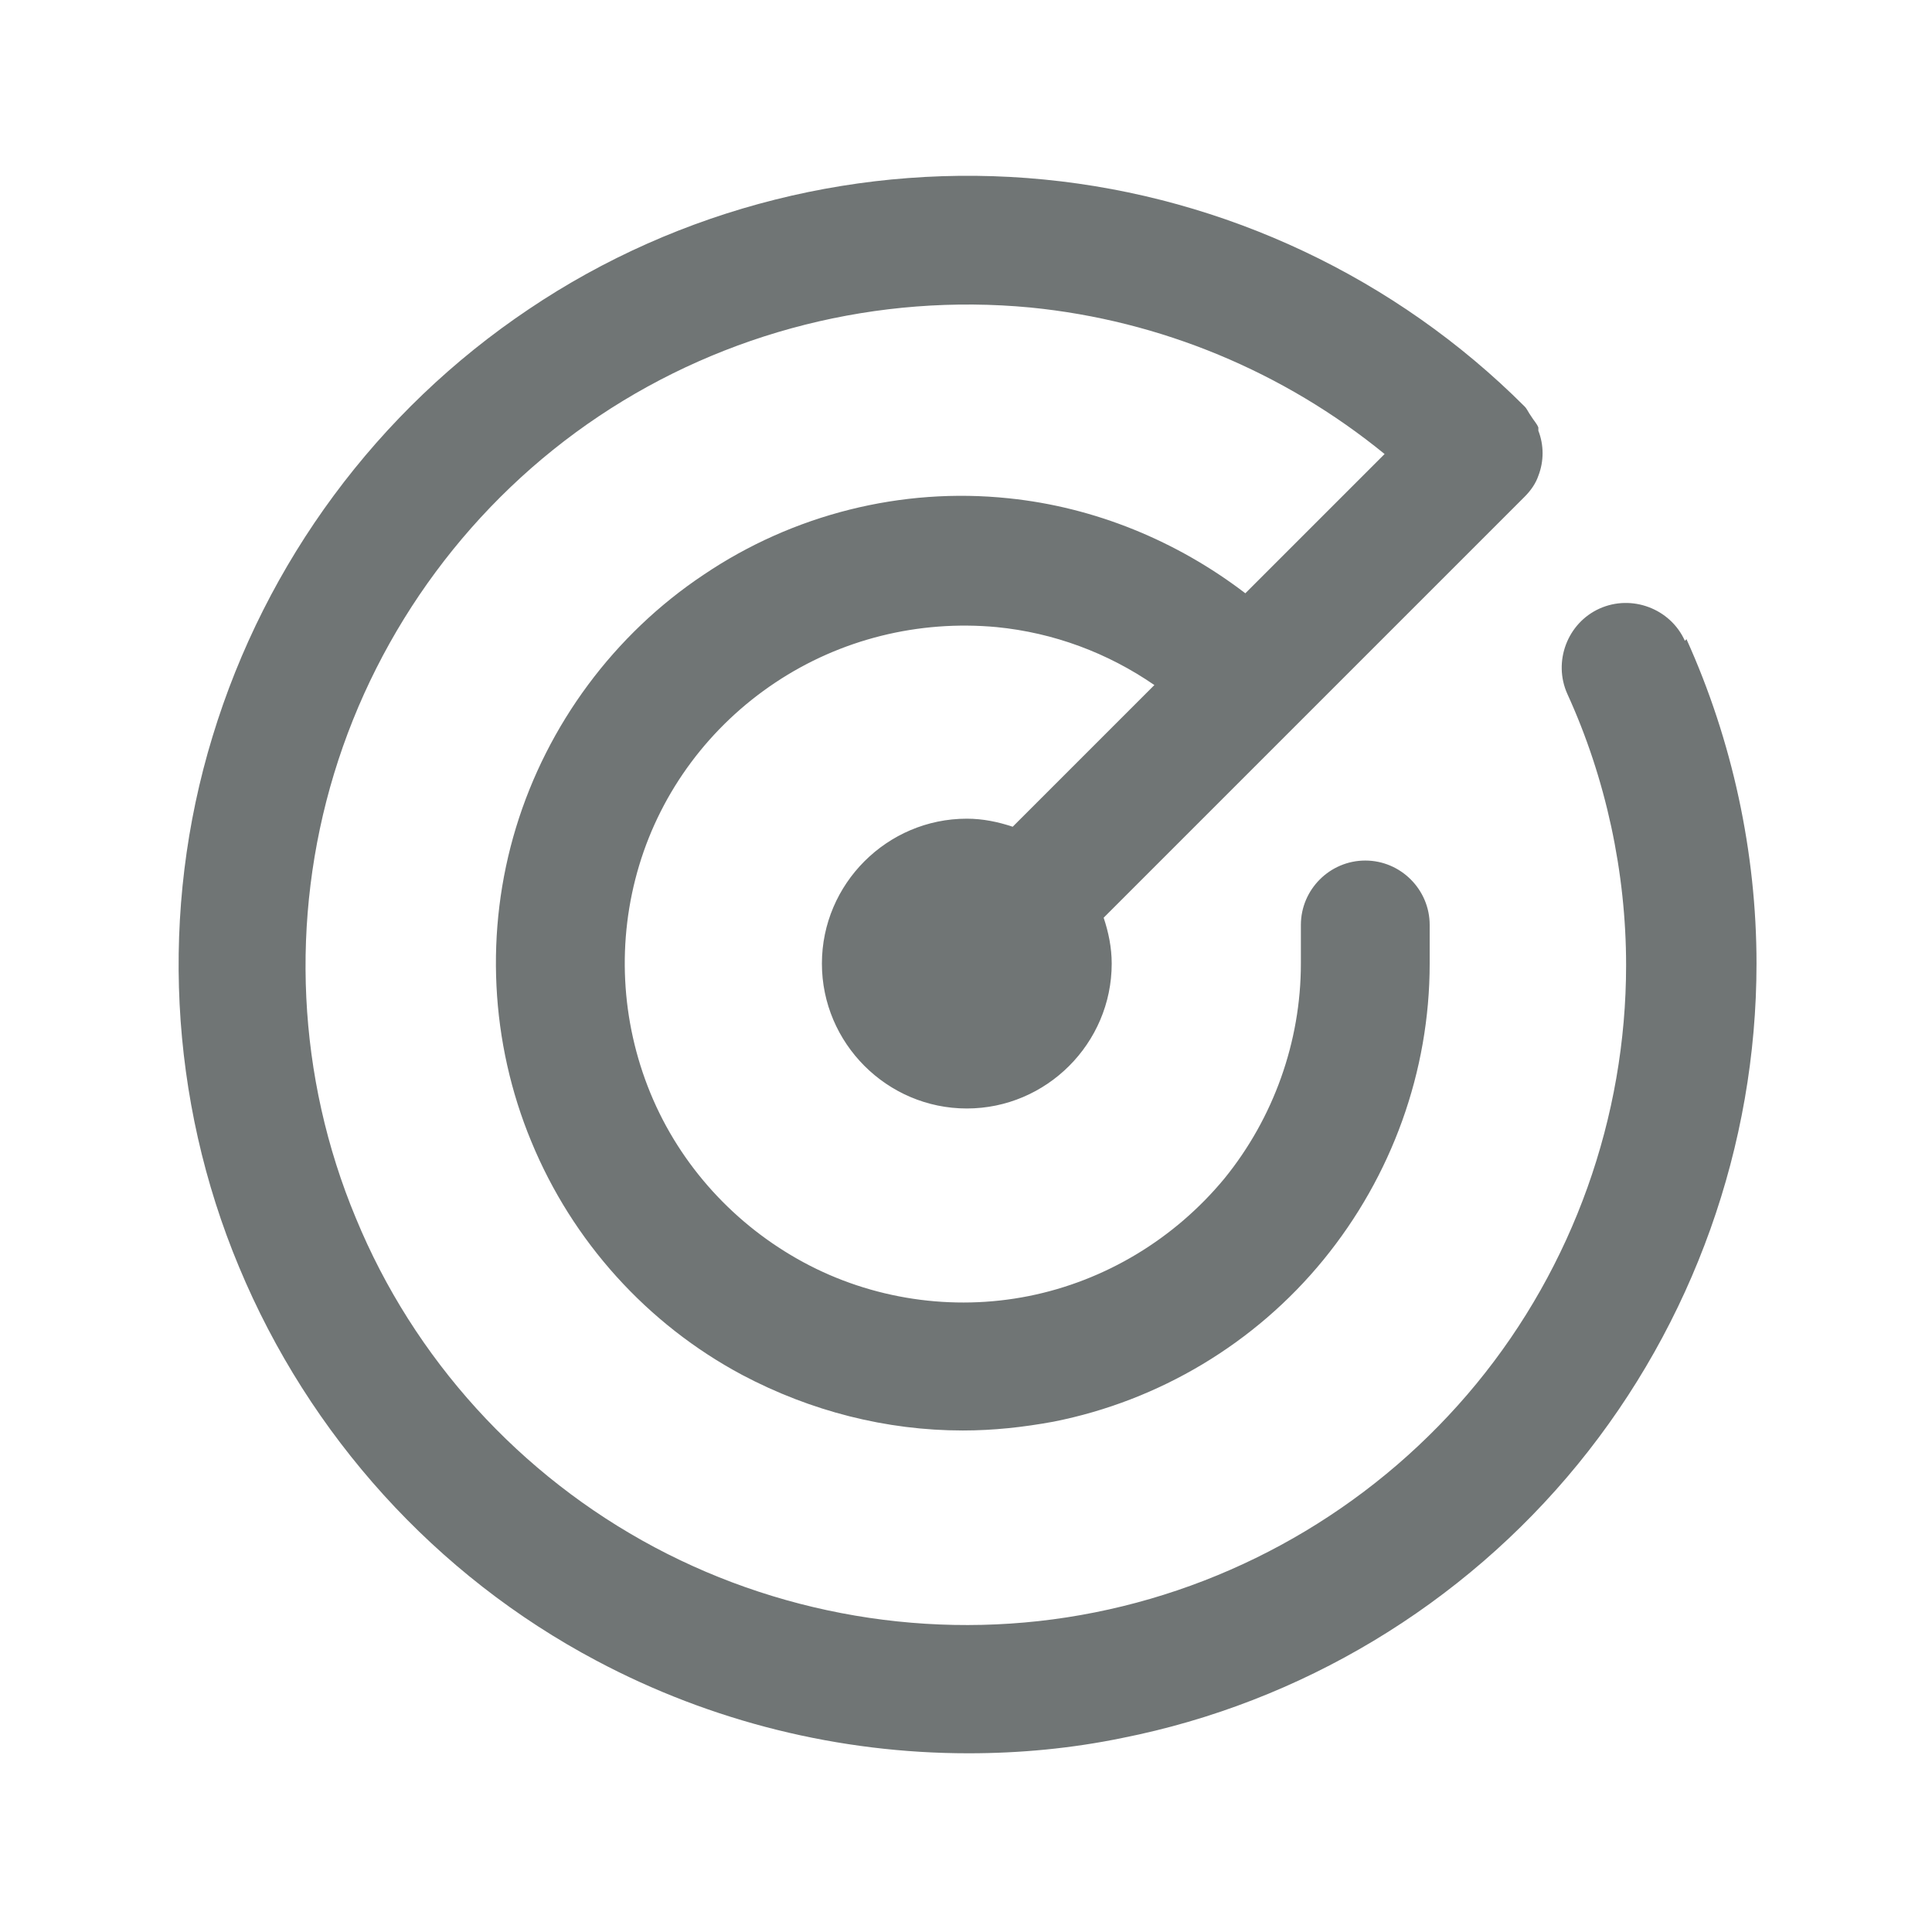
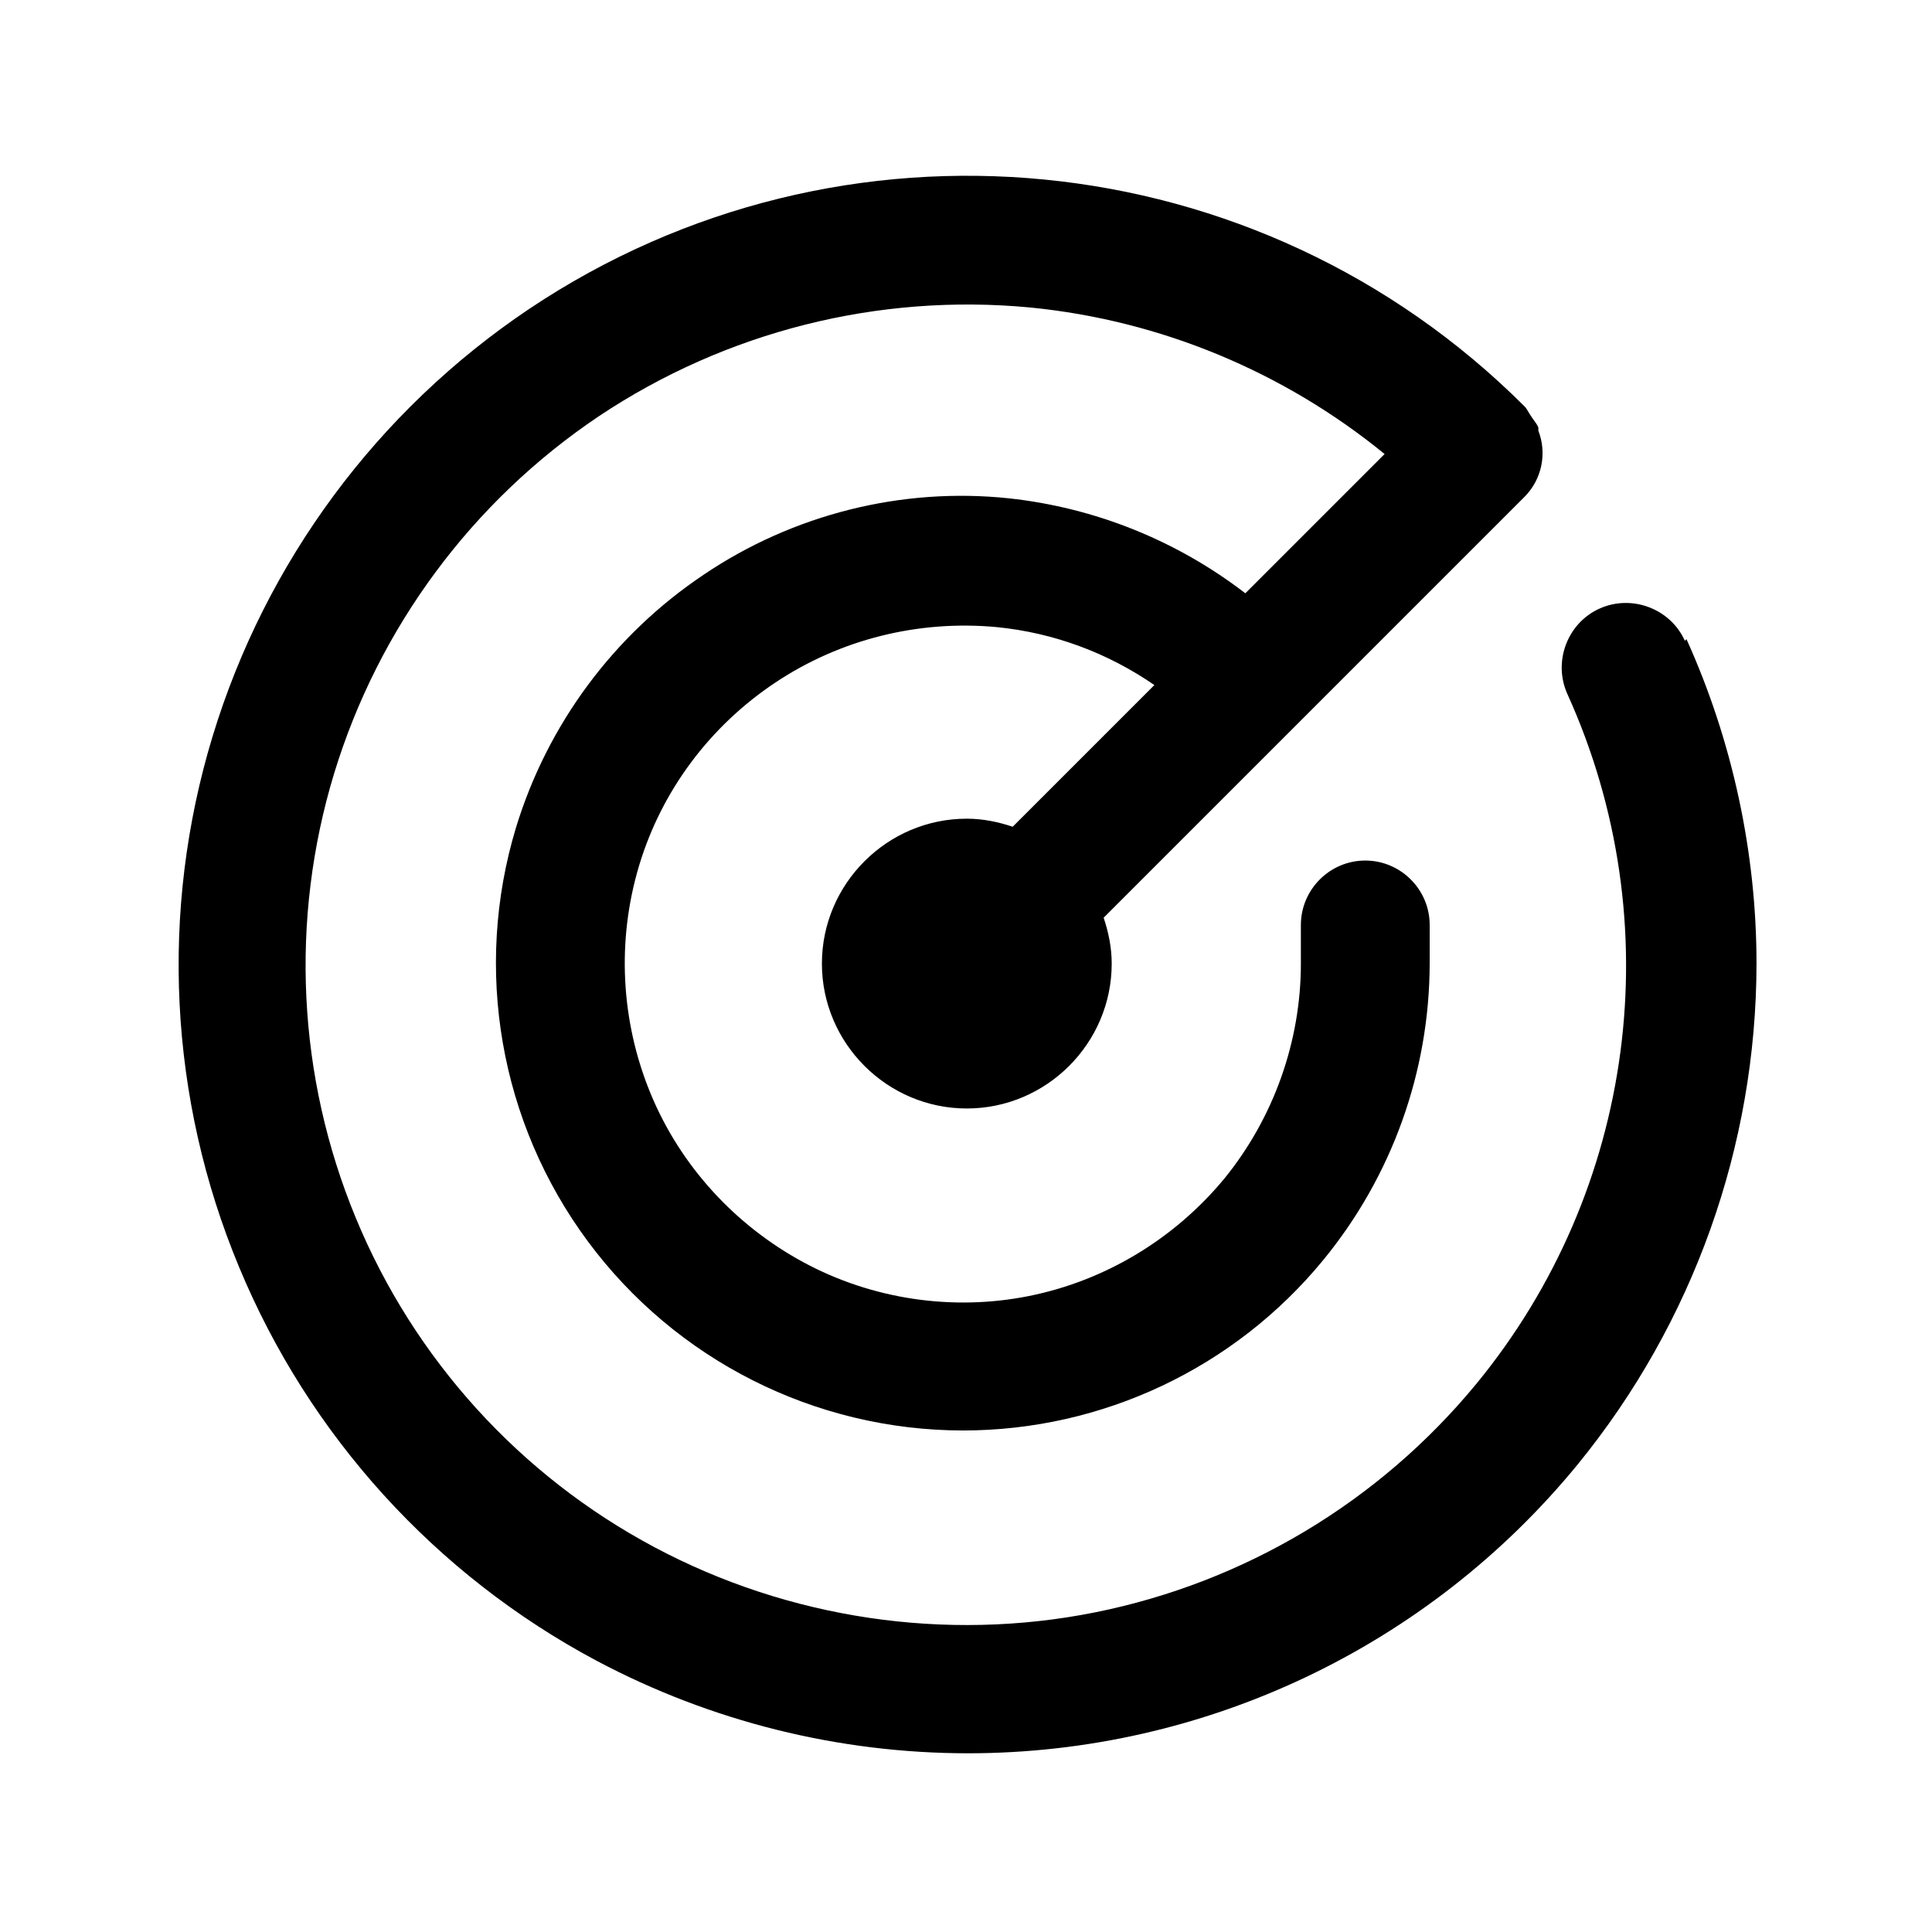
- <svg xmlns="http://www.w3.org/2000/svg" id="Icons-2" viewBox="0 0 24 24">
-   <path id="cc-radar" d="m20.93,7.96c-.18-.4-.66-.58-1.06-.4-.4.18-.58.66-.4,1.06.48,1.05.73,2.22.73,3.37,0,1.89-.66,3.74-1.86,5.2-1.2,1.46-2.88,2.47-4.74,2.84-1.85.37-3.8.08-5.47-.81-1.67-.89-2.99-2.34-3.71-4.09-.73-1.75-.82-3.71-.27-5.52.55-1.81,1.72-3.39,3.29-4.44,1.57-1.05,3.47-1.53,5.36-1.35,1.62.16,3.15.8,4.4,1.82l-1.73,1.73c-.85-.65-1.87-1.07-2.94-1.18-1.33-.14-2.68.2-3.79.95-1.11.74-1.94,1.86-2.33,3.14-.39,1.28-.32,2.67.19,3.9.51,1.24,1.44,2.27,2.62,2.9.85.45,1.79.69,2.74.69.38,0,.75-.04,1.13-.11,1.31-.26,2.5-.97,3.35-2.01.85-1.04,1.32-2.34,1.32-3.68v-.48c0-.44-.36-.8-.8-.8s-.8.36-.8.8v.48c0,.97-.34,1.92-.95,2.67-.62.75-1.48,1.27-2.43,1.46-.95.19-1.95.04-2.8-.42-.85-.46-1.53-1.2-1.9-2.1-.37-.9-.42-1.9-.14-2.83.28-.93.88-1.73,1.69-2.27.81-.54,1.78-.78,2.75-.69.71.07,1.38.32,1.96.72l-1.76,1.76c-.18-.06-.37-.1-.57-.1-.99,0-1.8.81-1.8,1.8s.81,1.8,1.8,1.8,1.8-.81,1.8-1.8c0-.2-.04-.39-.1-.57l5.23-5.23s0,0,0,0c.08-.08.14-.17.17-.26.07-.18.07-.38,0-.56,0-.01,0-.03,0-.04-.02-.05-.06-.09-.09-.14-.03-.04-.05-.09-.08-.12,0,0,0,0,0,0,0,0,0,0,0,0,0,0,0,0,0,0-1.6-1.6-3.72-2.6-5.97-2.82-2.25-.22-4.53.35-6.4,1.61-1.88,1.26-3.27,3.14-3.93,5.31-.66,2.16-.54,4.51.33,6.59.87,2.09,2.44,3.83,4.44,4.89,1.43.76,3.02,1.15,4.62,1.15.64,0,1.28-.06,1.91-.19,2.22-.44,4.23-1.65,5.66-3.4,1.43-1.75,2.22-3.96,2.22-6.22,0-1.38-.3-2.77-.87-4.03Z" style="fill:#707575; stroke-width:0px;" />
+ <svg xmlns="http://www.w3.org/2000/svg" viewBox="0 0 24 24">
+   <path d="M20.93 7.96c-.18-.4-.66-.58-1.06-.4s-.58.66-.4 1.06a8.18 8.18 0 0 1-1.13 8.57 8.23 8.23 0 0 1-4.74 2.84c-1.85.37-3.8.08-5.47-.81a8.17 8.17 0 0 1-3.71-4.09 8.2 8.2 0 0 1-.27-5.52 8.24 8.24 0 0 1 3.29-4.44 8.25 8.25 0 0 1 5.36-1.35c1.62.16 3.15.8 4.4 1.82l-1.73 1.73a5.85 5.85 0 0 0-2.94-1.18c-1.33-.14-2.68.2-3.79.95a5.83 5.83 0 0 0-2.33 3.14 5.807 5.807 0 0 0 5.55 7.49 5.79 5.79 0 0 0 4.48-2.12 5.82 5.82 0 0 0 1.32-3.68v-.48c0-.44-.36-.8-.8-.8s-.8.36-.8.8v.48c0 .97-.34 1.92-.95 2.67-.62.75-1.48 1.27-2.43 1.46s-1.95.04-2.8-.42-1.53-1.2-1.9-2.1-.42-1.9-.14-2.83.88-1.73 1.69-2.27 1.78-.78 2.75-.69c.71.07 1.38.32 1.96.72l-1.76 1.76c-.18-.06-.37-.1-.57-.1-.99 0-1.8.81-1.8 1.8s.81 1.8 1.8 1.8 1.8-.81 1.8-1.8c0-.2-.04-.39-.1-.57l5.23-5.23a.77.77 0 0 0 .17-.82v-.04c-.02-.05-.06-.09-.09-.14-.03-.04-.05-.09-.08-.12A9.79 9.79 0 0 0 6.57 3.84a9.84 9.84 0 0 0-3.93 5.31 9.76 9.76 0 0 0 .33 6.59 9.8 9.8 0 0 0 4.44 4.89 9.85 9.85 0 0 0 4.62 1.15 9.79 9.79 0 0 0 7.57-3.59 9.86 9.86 0 0 0 2.22-6.22c0-1.38-.3-2.77-.87-4.03Z" />
</svg>
